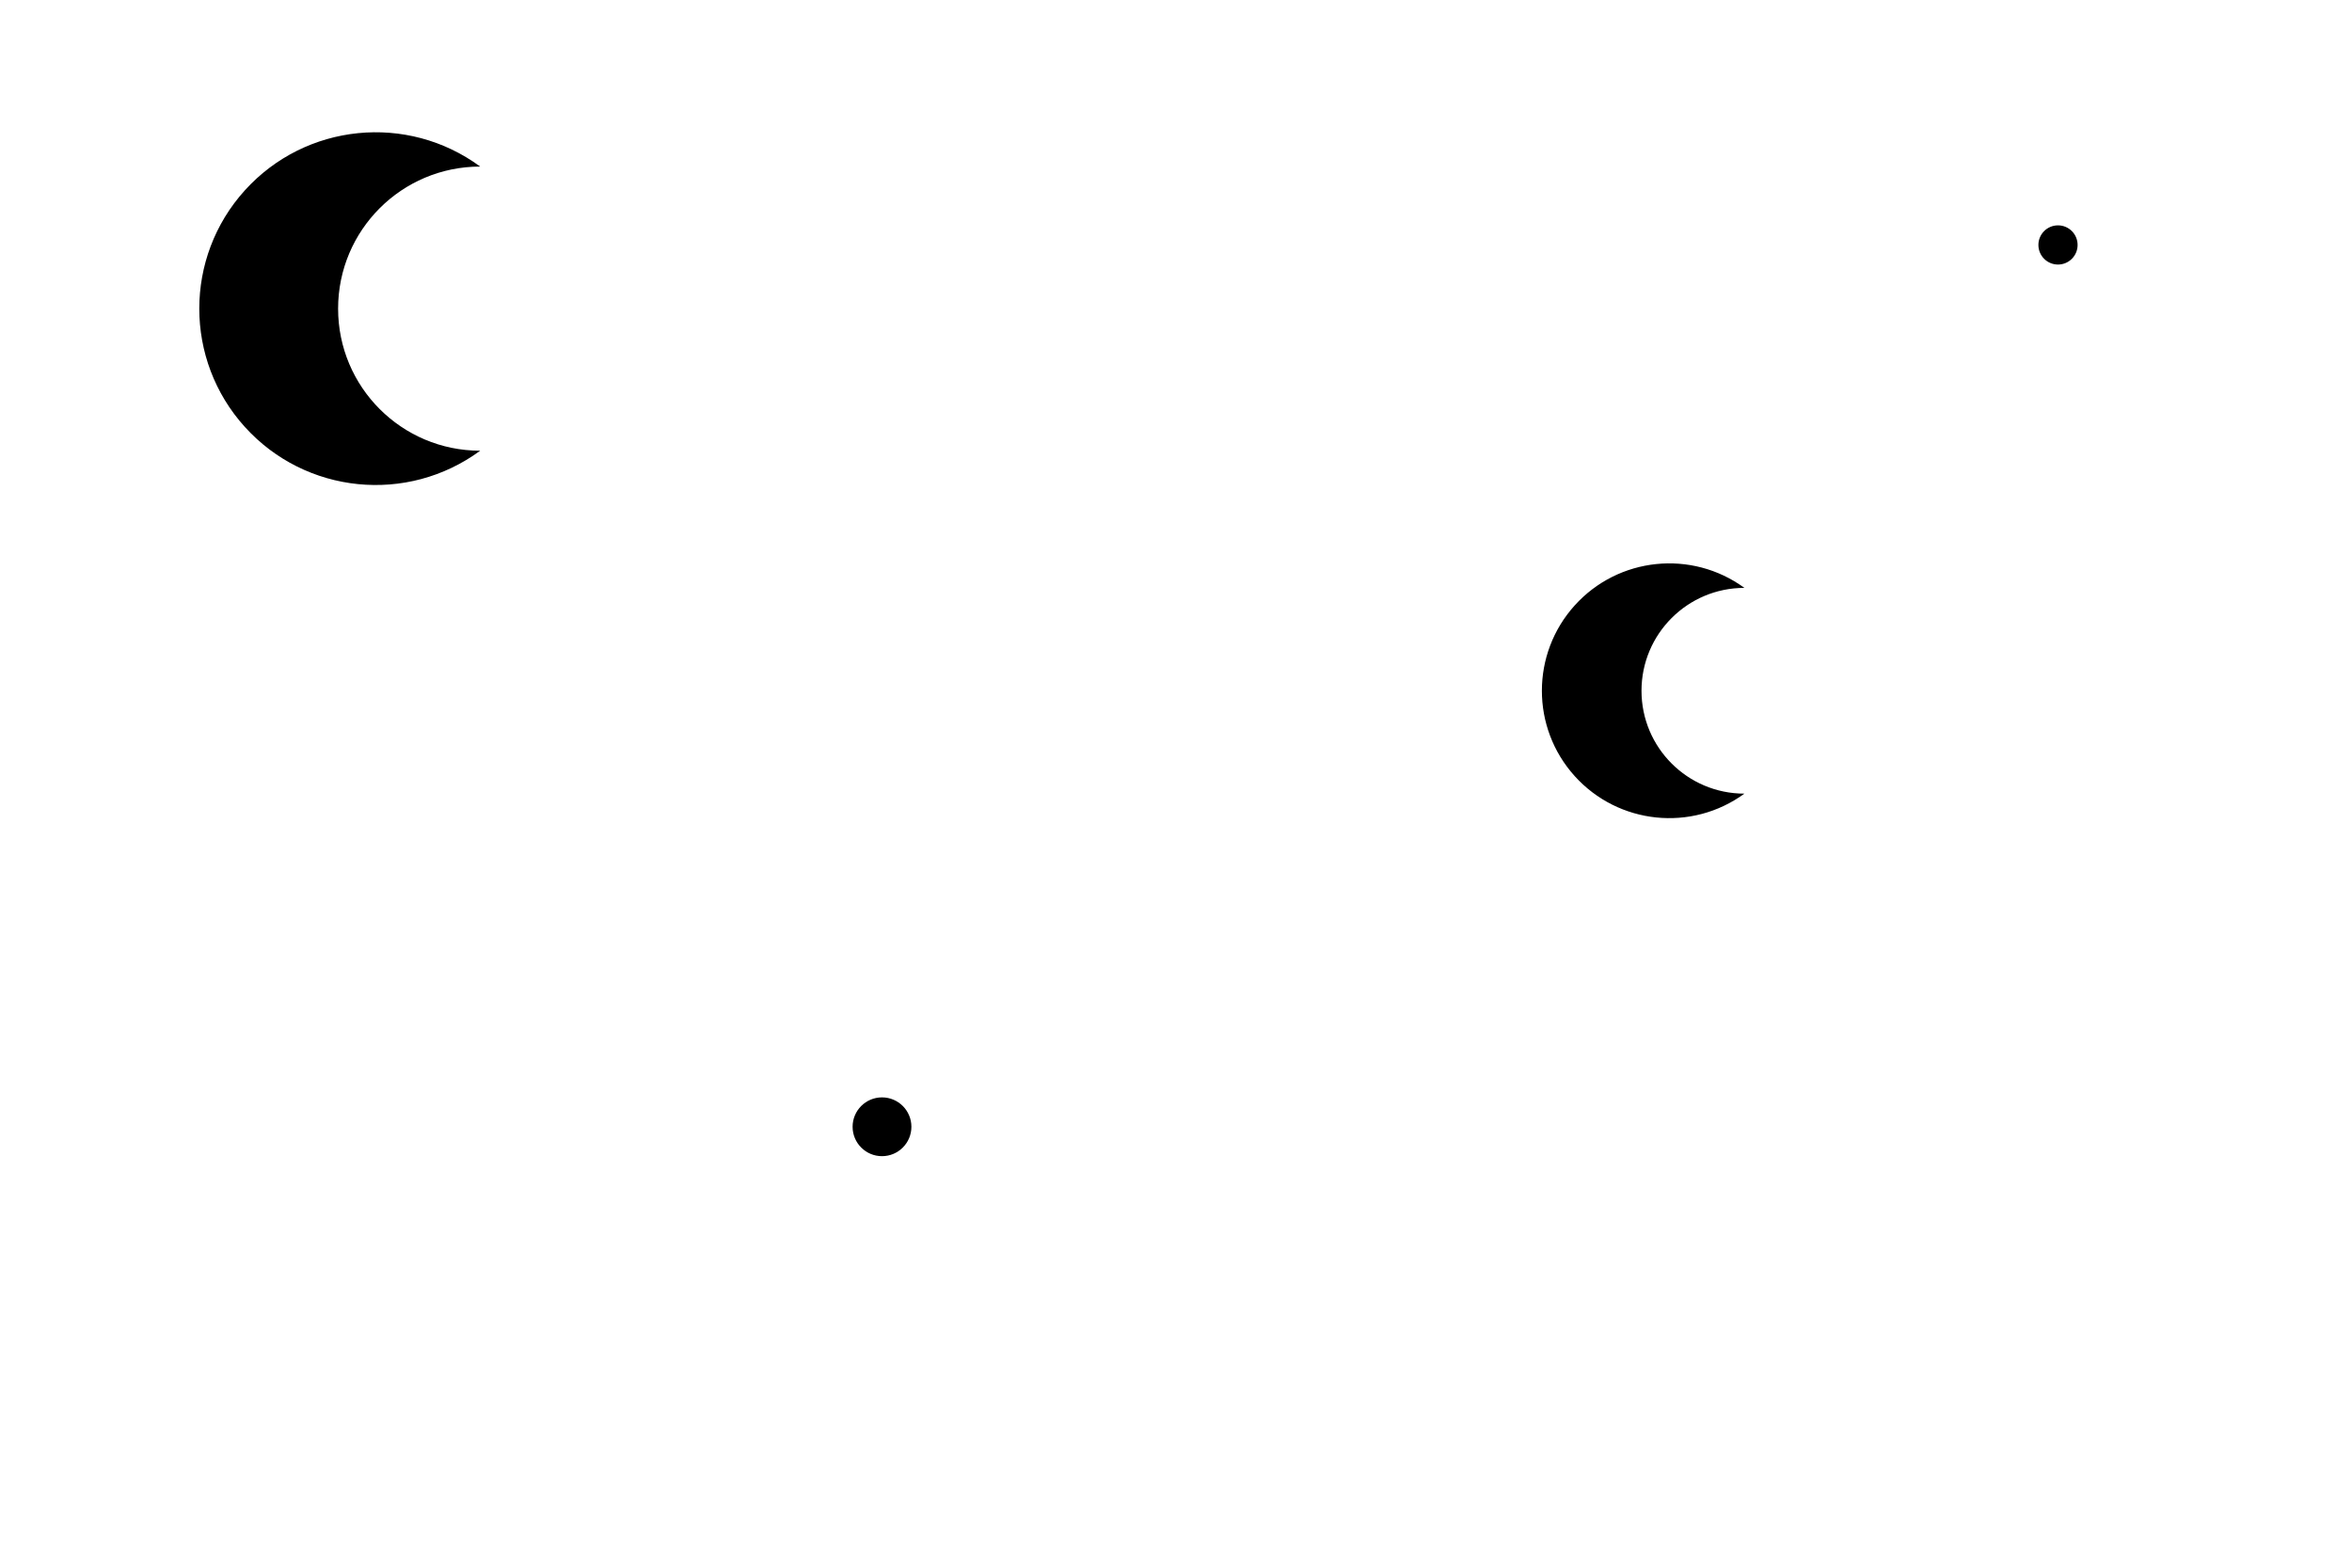
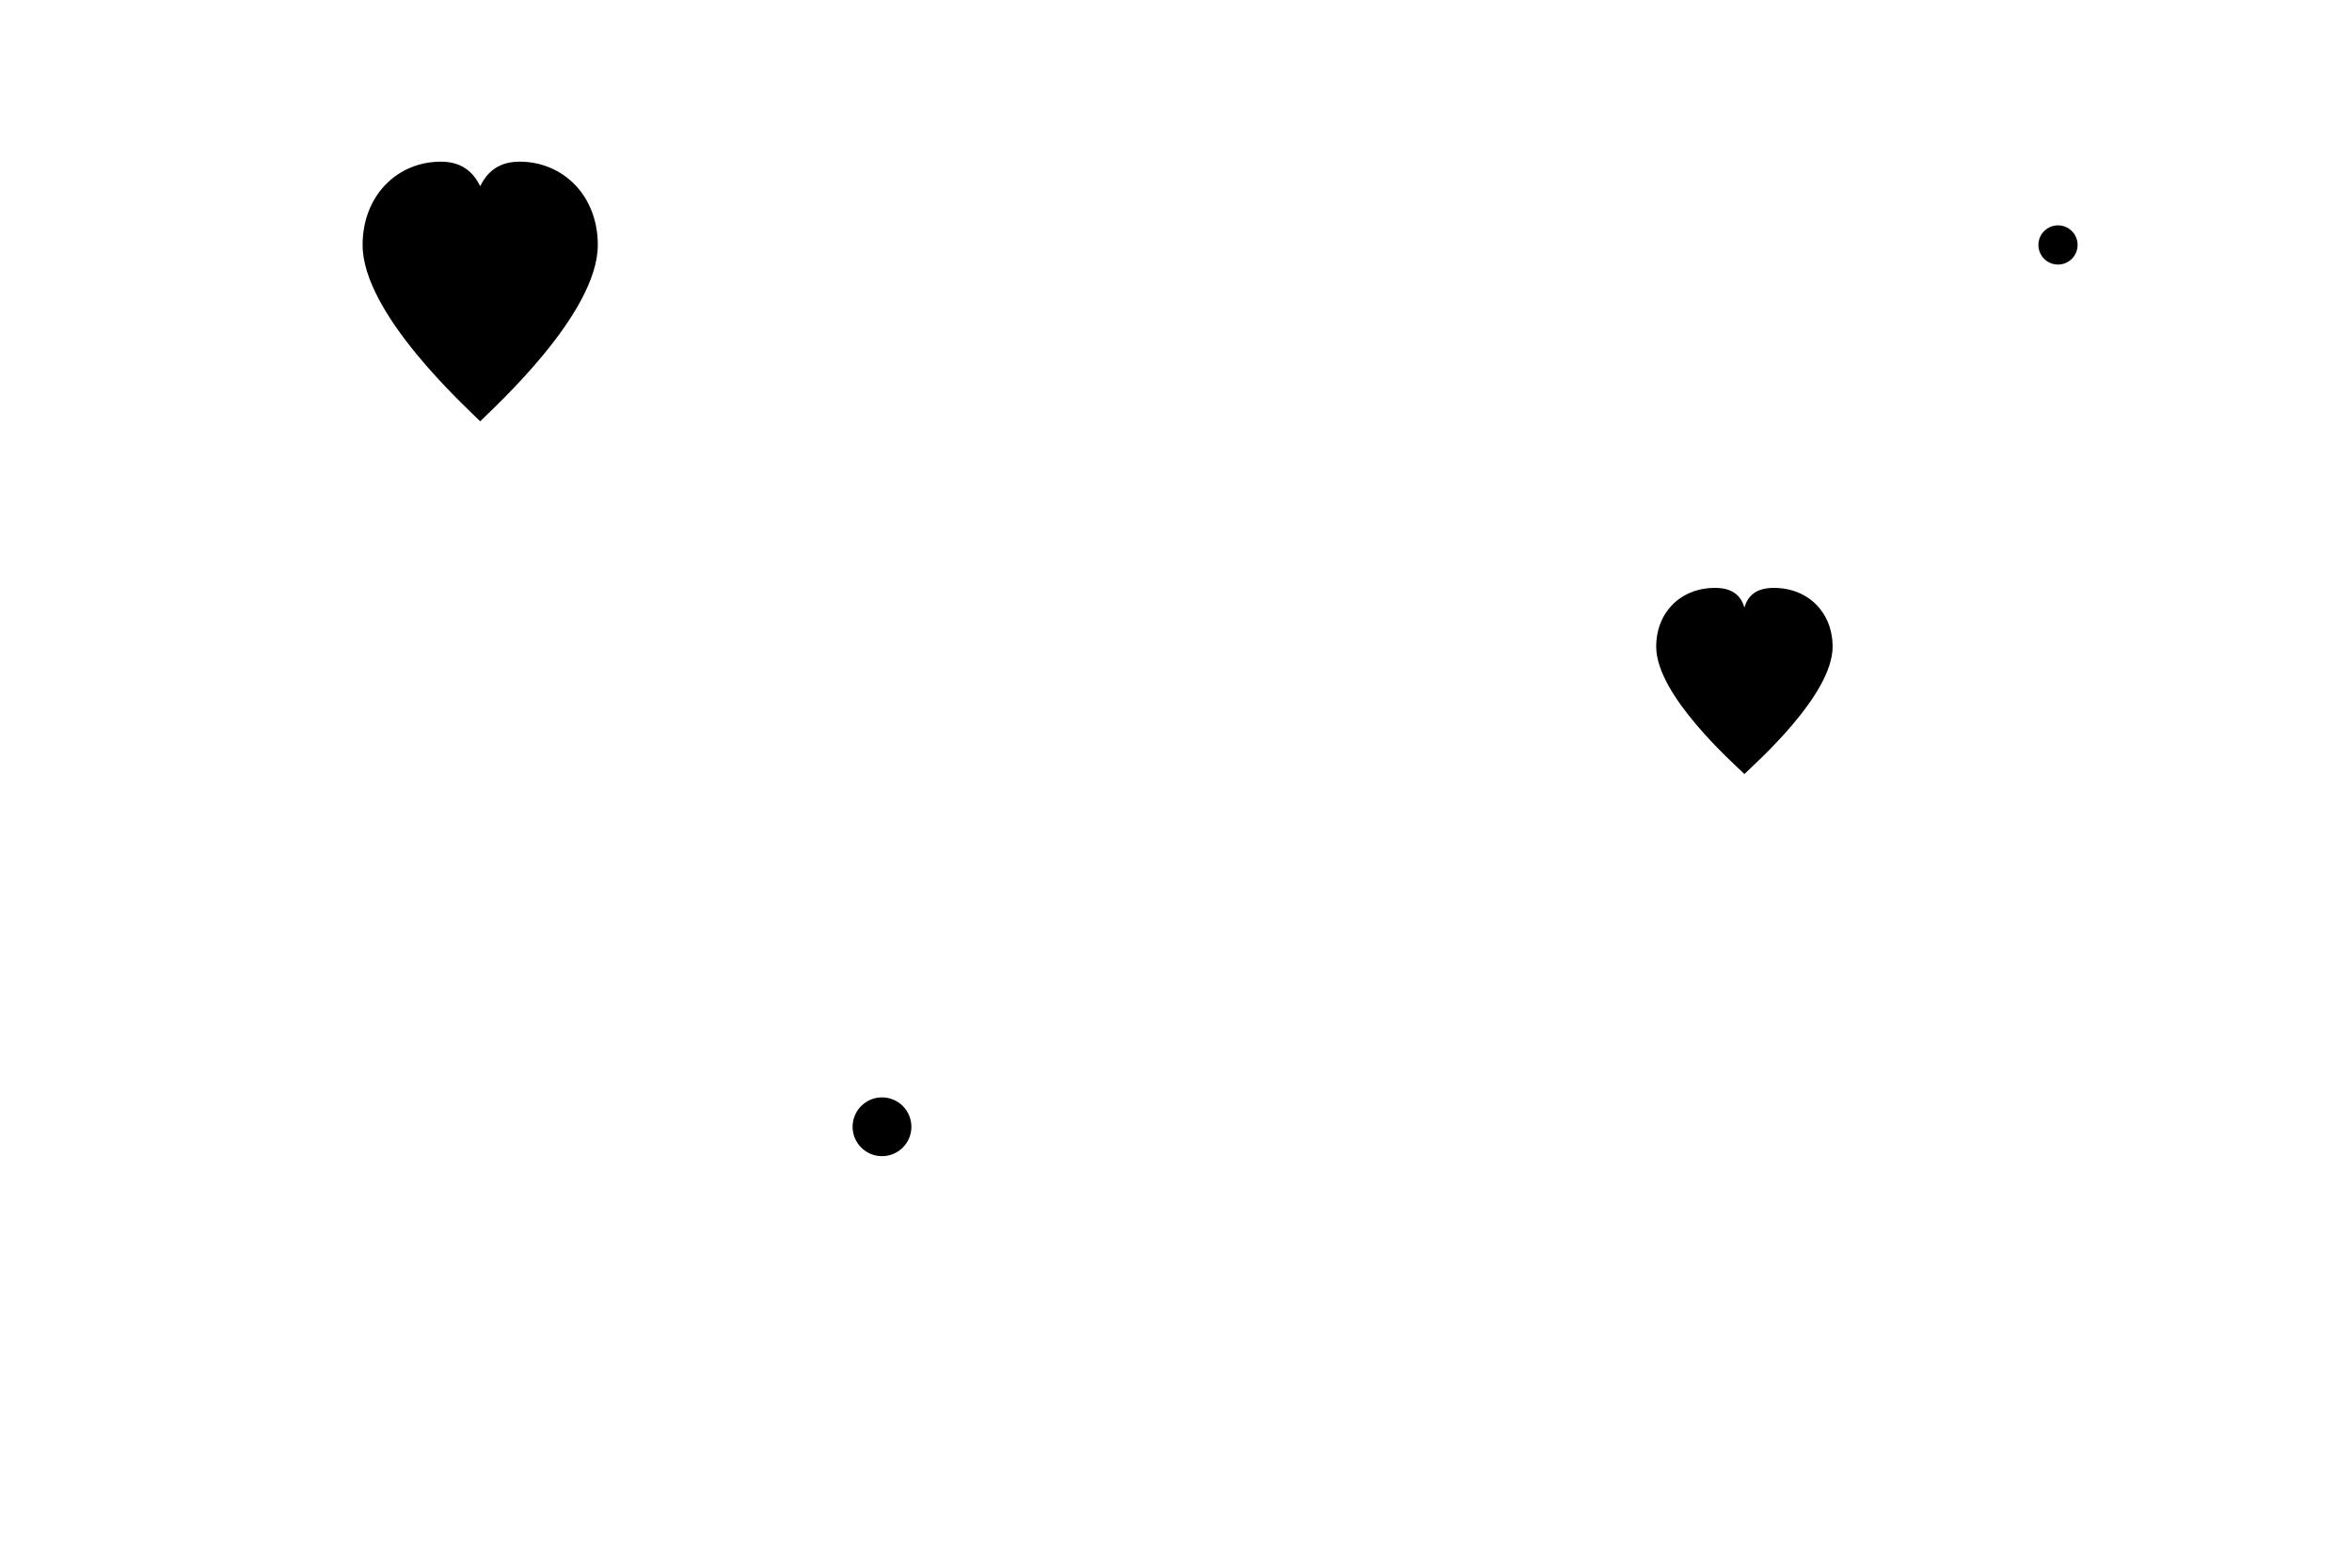
<svg xmlns="http://www.w3.org/2000/svg" viewBox="0 0 240 160" fill="none">
  <g fill="currentColor">
-     <path d="M49 17a18 18 0 1 0 0 29 14 14 0 1 1 0-29Z" />
-     <path d="M178 60a13 13 0 1 0 0 21 10 10 0 1 1 0-21Z" />
+     <path d="M49 43C47.5 41.5 37 32 37 25C37 20 40.5 16.5 45 16.5C47.5 16.5 48.5 18 49 19C49.5 18 50.5 16.5 53 16.5C57.5 16.5 61 20 61 25C61 32 50.5 41.5 49 43Z" />
+     <path d="M178 79C177 78 169 71 169 66C169 62.5 171.5 60 175 60C177 60 177.7 61 178 62C178.3 61 179 60 181 60C184.5 60 187 62.5 187 66C187 71 179 78 178 79Z" />
    <circle cx="90" cy="115" r="3" />
    <circle cx="210" cy="25" r="2" />
  </g>
</svg>
